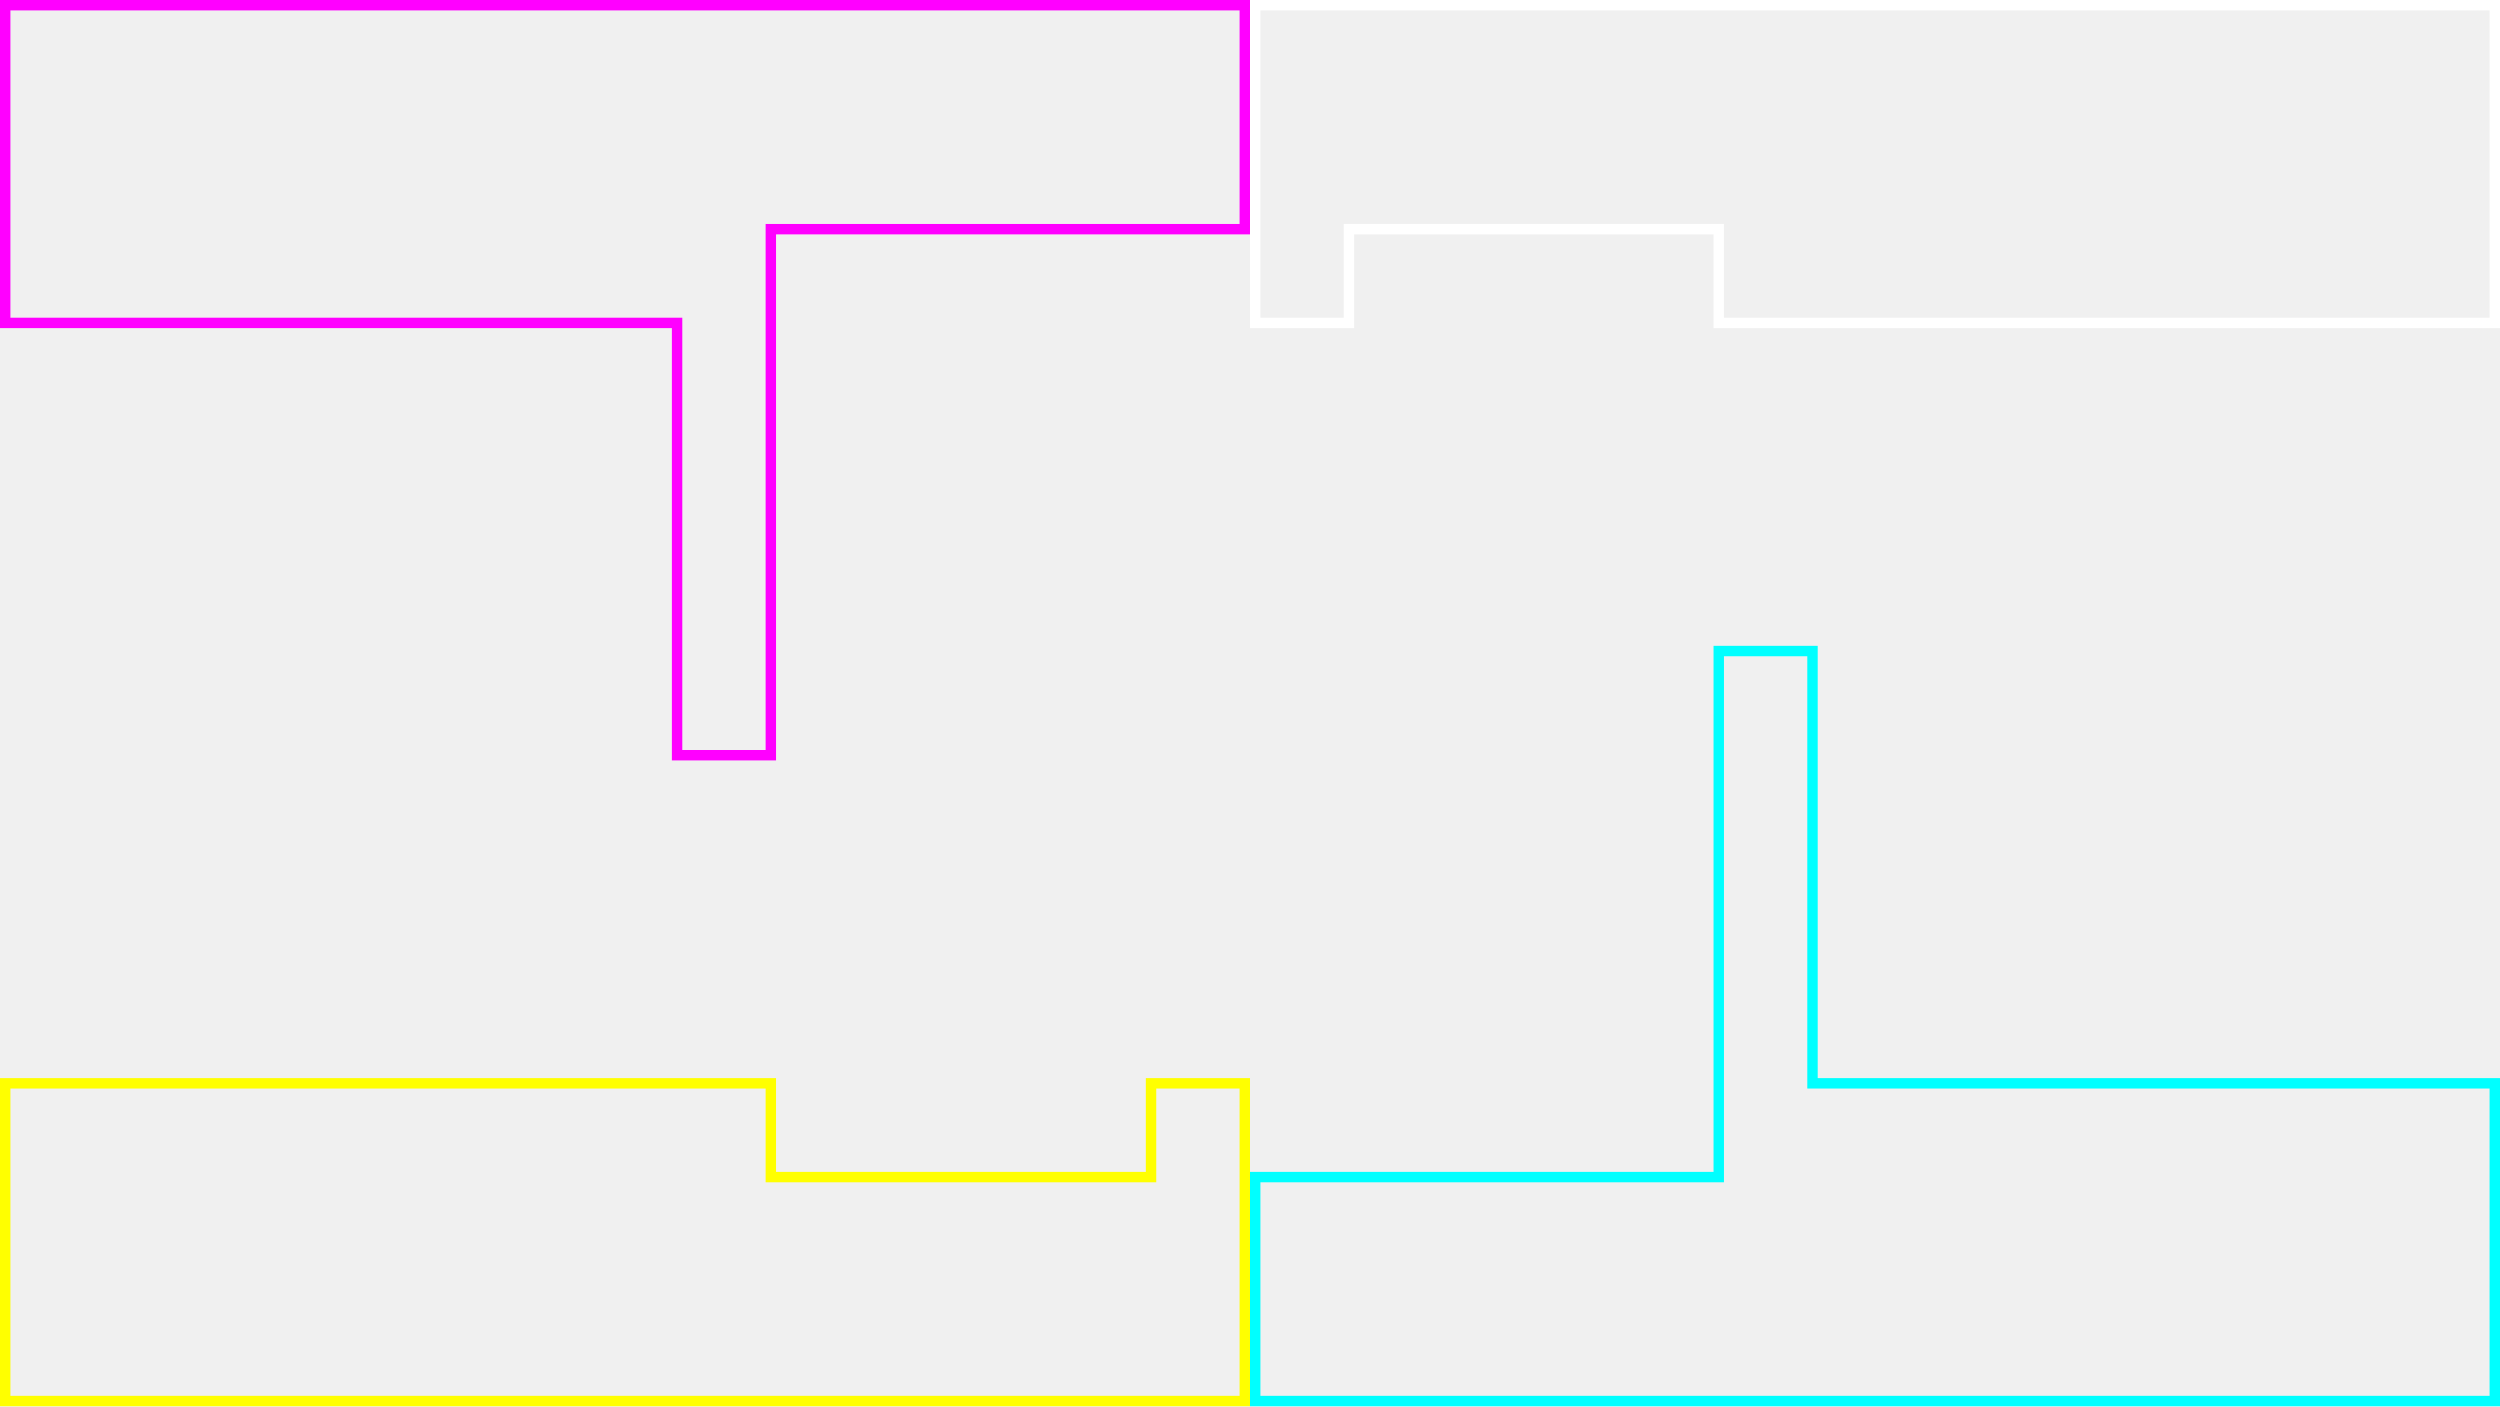
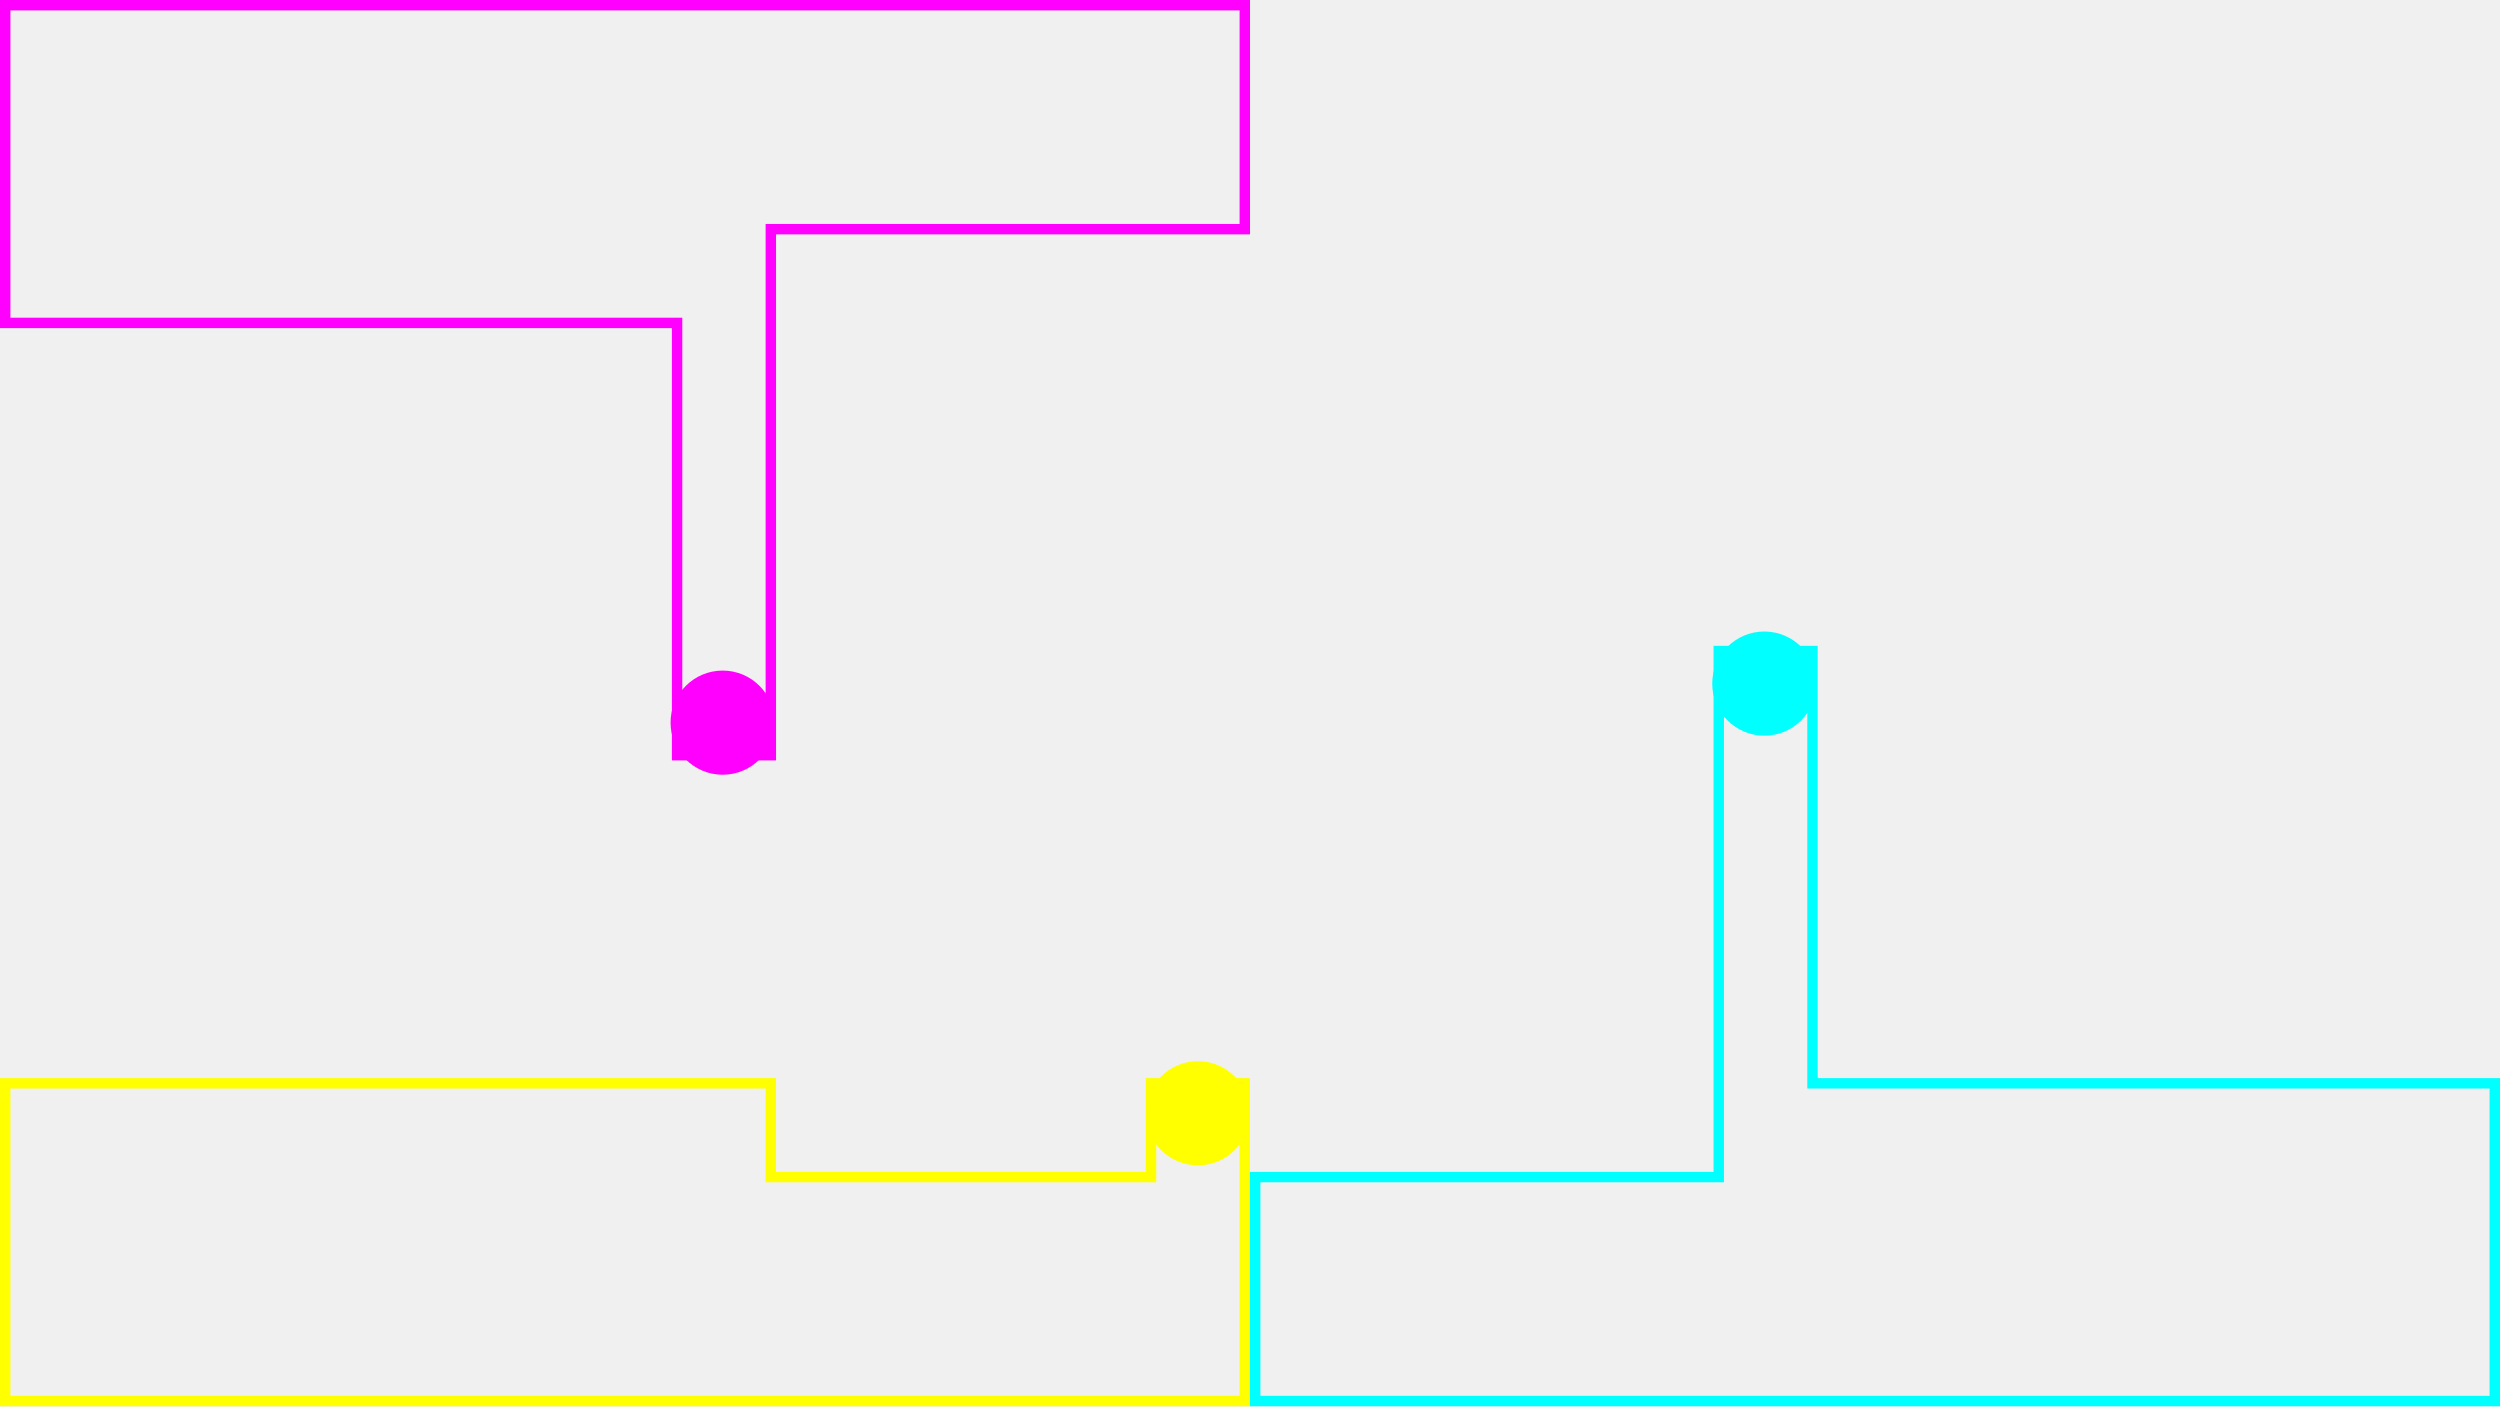
<svg xmlns="http://www.w3.org/2000/svg" version="1.1" x="0px" y="0px" width="1920px" height="1080px" viewBox="0 0 1920 1080" style="enable-background:new 0 0 1920 1080;" xml:space="preserve">
  <style type="text/css">
    polygon {fill:none;stroke-width:8;stroke-miterlimit:4;}
	.p1{stroke:#FFFF00;}
	.p2{stroke:#00FFFF;}
- 	.p3{stroke:#FFFFFF;}
+ 	.p3{stroke:#F0F0F0;}
	.p4{stroke:#FF00FF;}
</style>
  <g id="rostibox">
    <polygon class="p1" points="4,832 4,1076 956,1076 956,832 884,832 884,904 592,904 592,832" />
    <polygon class="p2" points="964,1076 1916,1076 1916,832 1392,832 1392,500 1320,500 1320,904 964,904" />
    <polygon class="p3" points="1916,248 1916,4 964,4 964,248 1036,248 1036,176 1320,176 1320,248" />
    <polygon class="p4" points="4,4 4,248 520,248 520,580 592,580 592,176 956,176 956,4" />
+     <circle cx="920" cy="855" r="40" stroke="transparent" fill="#FFFF00" stroke-width="0" />
+     <circle cx="1355" cy="525" r="40" stroke="transparent" fill="#00FFFF" stroke-width="0" />
+     <circle cx="1000" cy="225" r="40" stroke="transparent" fill="#F0F0F0" stroke-width="0" />
+     <circle cx="555" cy="555" r="40" stroke="transparent" fill="#FF00FF" stroke-width="0" />
  </g>
</svg>
